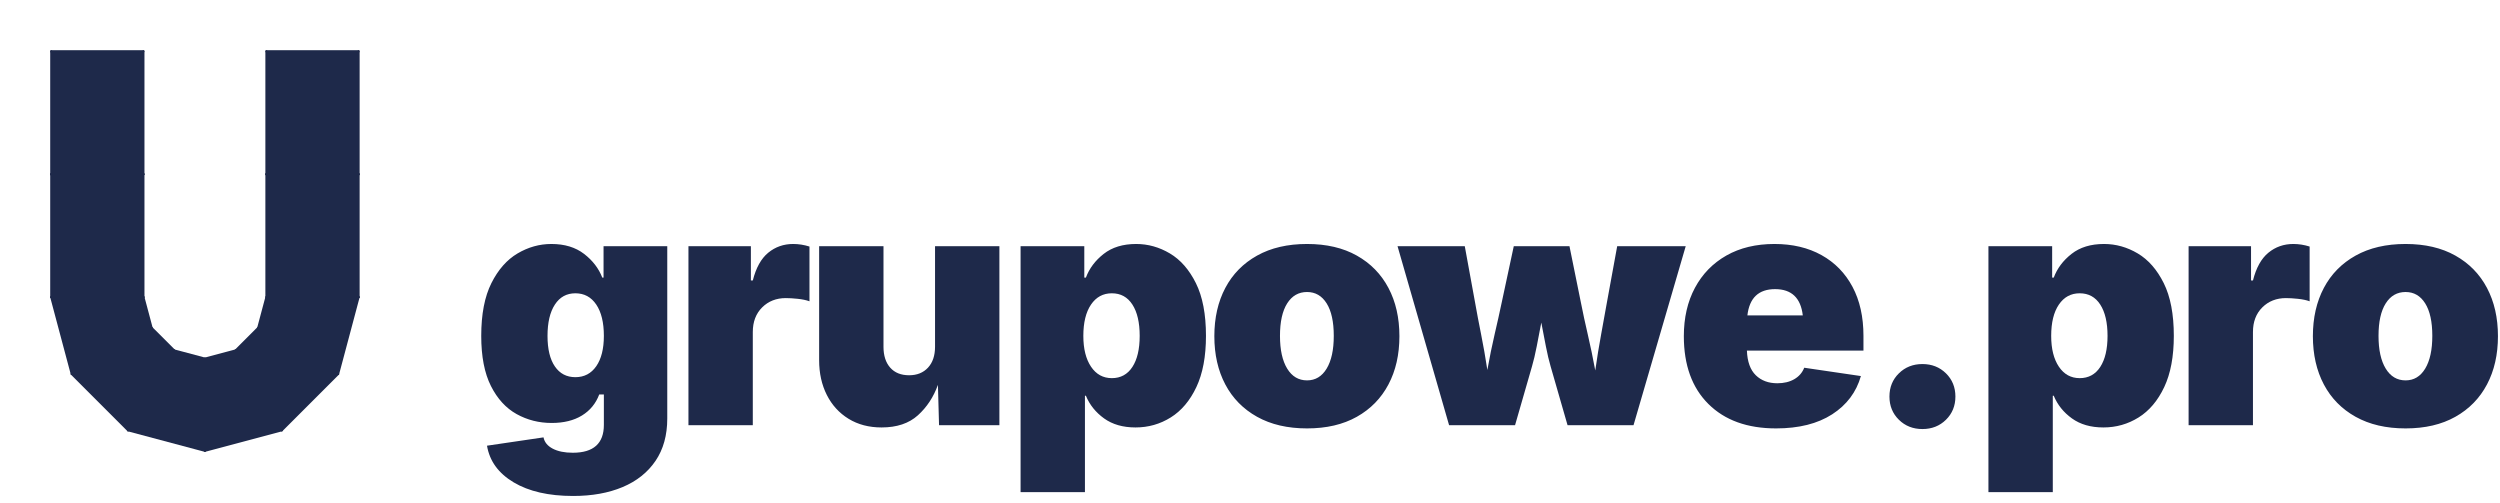
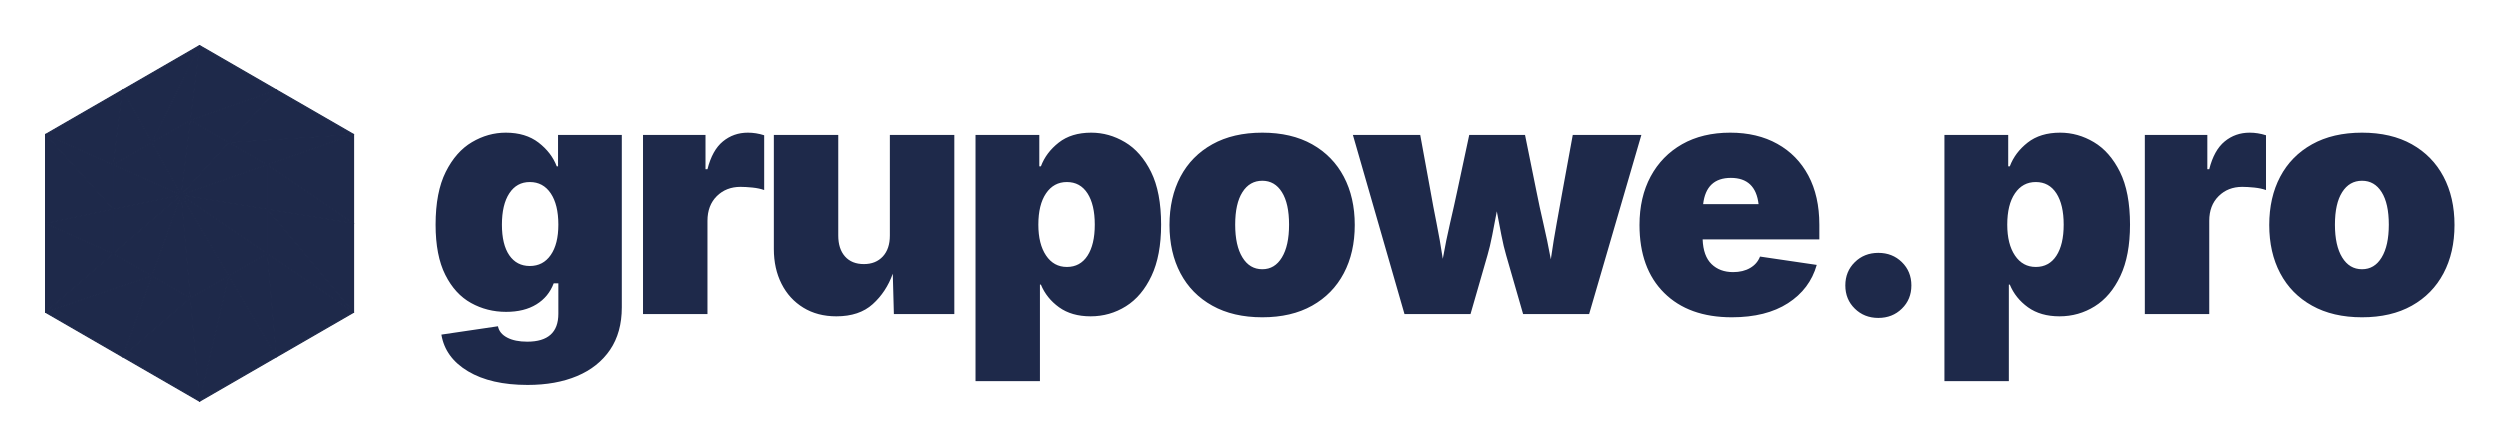
- <svg xmlns="http://www.w3.org/2000/svg" viewBox="0 0 488 98" role="img" aria-label="grupowe.pro – ubezpieczenia grupowe dla firm">
+ <svg xmlns="http://www.w3.org/2000/svg" viewBox="0 0 548.4 98.0" role="img" aria-label="grupowe.pro – ubezpieczenia grupowe dla firm">
  <g transform="translate(10 10)">
-     <g transform="translate(-10 -8) scale(1)">
-       <polygon points="10,8 28,8 19,26" fill="#1E294A" stroke="#1E294A" stroke-width="0.4" stroke-linejoin="round" />
-       <polygon points="10,8 19,26 10,32" fill="#1E294A" stroke="#1E294A" stroke-width="0.4" stroke-linejoin="round" />
-       <polygon points="28,8 19,26 28,32" fill="#1E294A" stroke="#1E294A" stroke-width="0.4" stroke-linejoin="round" />
-       <polygon points="10,32 19,26 28,32" fill="#1E294A" stroke="#1E294A" stroke-width="0.4" stroke-linejoin="round" />
-       <polygon points="10,32 28,32 19,50" fill="#1E294A" stroke="#1E294A" stroke-width="0.4" stroke-linejoin="round" />
-       <polygon points="10,32 19,50 10,56" fill="#1E294A" stroke="#1E294A" stroke-width="0.4" stroke-linejoin="round" />
-       <polygon points="28,32 19,50 28,56" fill="#1E294A" stroke="#1E294A" stroke-width="0.4" stroke-linejoin="round" />
-       <polygon points="10,56 19,50 28,56" fill="#1E294A" stroke="#1E294A" stroke-width="0.4" stroke-linejoin="round" />
-       <polygon points="52,8 70,8 61,26" fill="#1E294A" stroke="#1E294A" stroke-width="0.4" stroke-linejoin="round" />
-       <polygon points="52,8 61,26 52,32" fill="#1E294A" stroke="#1E294A" stroke-width="0.4" stroke-linejoin="round" />
-       <polygon points="70,8 61,26 70,32" fill="#1E294A" stroke="#1E294A" stroke-width="0.4" stroke-linejoin="round" />
-       <polygon points="52,32 61,26 70,32" fill="#1E294A" stroke="#1E294A" stroke-width="0.4" stroke-linejoin="round" />
-       <polygon points="52,32 70,32 61,50" fill="#1E294A" stroke="#1E294A" stroke-width="0.4" stroke-linejoin="round" />
-       <polygon points="52,32 61,50 52,56" fill="#1E294A" stroke="#1E294A" stroke-width="0.4" stroke-linejoin="round" />
-       <polygon points="70,32 61,50 70,56" fill="#1E294A" stroke="#1E294A" stroke-width="0.4" stroke-linejoin="round" />
-       <polygon points="52,56 61,50 70,56" fill="#1E294A" stroke="#1E294A" stroke-width="0.4" stroke-linejoin="round" />
-       <polygon points="10,56 14,71 28,56" fill="#1E294A" stroke="#1E294A" stroke-width="0.4" stroke-linejoin="round" />
-       <polygon points="14,71 29.6,62 28,56" fill="#1E294A" stroke="#1E294A" stroke-width="0.4" stroke-linejoin="round" />
-       <polygon points="14,71 25,82 29.6,62" fill="#1E294A" stroke="#1E294A" stroke-width="0.4" stroke-linejoin="round" />
-       <polygon points="25,82 34,66.4 29.6,62" fill="#1E294A" stroke="#1E294A" stroke-width="0.4" stroke-linejoin="round" />
-       <polygon points="25,82 40,86 34,66.4" fill="#1E294A" stroke="#1E294A" stroke-width="0.4" stroke-linejoin="round" />
-       <polygon points="40,86 40,68 34,66.4" fill="#1E294A" stroke="#1E294A" stroke-width="0.4" stroke-linejoin="round" />
-       <polygon points="40,86 55,82 40,68" fill="#1E294A" stroke="#1E294A" stroke-width="0.4" stroke-linejoin="round" />
-       <polygon points="55,82 46,66.4 40,68" fill="#1E294A" stroke="#1E294A" stroke-width="0.4" stroke-linejoin="round" />
-       <polygon points="55,82 66,71 46,66.4" fill="#1E294A" stroke="#1E294A" stroke-width="0.4" stroke-linejoin="round" />
-       <polygon points="66,71 50.4,62 46,66.4" fill="#1E294A" stroke="#1E294A" stroke-width="0.4" stroke-linejoin="round" />
-       <polygon points="66,71 70,56 50.4,62" fill="#1E294A" stroke="#1E294A" stroke-width="0.4" stroke-linejoin="round" />
-       <polygon points="70,56 52,56 50.4,62" fill="#1E294A" stroke="#1E294A" stroke-width="0.4" stroke-linejoin="round" />
+     <g transform="scale(0.8444)">
+       <polygon points="35.20,38.80 37.60,19.40 47.60,25.17" fill="#1E294A" stroke="#1E294A" stroke-width="0.3" stroke-linejoin="round" />
+       <polygon points="35.20,38.80 47.60,25.17 57.60,30.95" fill="#1E294A" stroke="#1E294A" stroke-width="0.3" stroke-linejoin="round" />
+       <polygon points="37.60,19.40 40.00,0.00 60.00,11.55" fill="#1E294A" stroke="#1E294A" stroke-width="0.3" stroke-linejoin="round" />
+       <polygon points="37.60,19.40 60.00,11.55 47.60,25.17" fill="#1E294A" stroke="#1E294A" stroke-width="0.3" stroke-linejoin="round" />
+       <polygon points="47.60,25.17 60.00,11.55 80.00,23.09" fill="#1E294A" stroke="#1E294A" stroke-width="0.3" stroke-linejoin="round" />
+       <polygon points="47.60,25.17 80.00,23.09 57.60,30.95" fill="#1E294A" stroke="#1E294A" stroke-width="0.3" stroke-linejoin="round" />
+       <polygon points="35.20,38.80 57.60,30.95 57.60,42.49" fill="#1E294A" stroke="#1E294A" stroke-width="0.3" stroke-linejoin="round" />
+       <polygon points="35.20,38.80 57.60,42.49 57.60,54.04" fill="#1E294A" stroke="#1E294A" stroke-width="0.3" stroke-linejoin="round" />
+       <polygon points="57.60,30.95 80.00,23.09 80.00,46.19" fill="#1E294A" stroke="#1E294A" stroke-width="0.3" stroke-linejoin="round" />
+       <polygon points="57.60,30.95 80.00,46.19 57.60,42.49" fill="#1E294A" stroke="#1E294A" stroke-width="0.3" stroke-linejoin="round" />
+       <polygon points="57.60,42.49 80.00,46.19 80.00,69.28" fill="#1E294A" stroke="#1E294A" stroke-width="0.3" stroke-linejoin="round" />
+       <polygon points="57.60,42.49 80.00,69.28 57.60,54.04" fill="#1E294A" stroke="#1E294A" stroke-width="0.3" stroke-linejoin="round" />
+       <polygon points="35.20,38.80 57.60,54.04 47.60,59.81" fill="#1E294A" stroke="#1E294A" stroke-width="0.3" stroke-linejoin="round" />
+       <polygon points="35.20,38.80 47.60,59.81 37.60,65.59" fill="#1E294A" stroke="#1E294A" stroke-width="0.3" stroke-linejoin="round" />
+       <polygon points="57.60,54.04 80.00,69.28 60.00,80.83" fill="#1E294A" stroke="#1E294A" stroke-width="0.3" stroke-linejoin="round" />
+       <polygon points="57.60,54.04 60.00,80.83 47.60,59.81" fill="#1E294A" stroke="#1E294A" stroke-width="0.3" stroke-linejoin="round" />
+       <polygon points="47.60,59.81 60.00,80.83 40.00,92.38" fill="#1E294A" stroke="#1E294A" stroke-width="0.3" stroke-linejoin="round" />
+       <polygon points="47.60,59.81 40.00,92.38 37.60,65.59" fill="#1E294A" stroke="#1E294A" stroke-width="0.3" stroke-linejoin="round" />
+       <polygon points="35.20,38.80 37.60,65.59 27.60,59.81" fill="#1E294A" stroke="#1E294A" stroke-width="0.3" stroke-linejoin="round" />
+       <polygon points="35.20,38.80 27.60,59.81 17.60,54.04" fill="#1E294A" stroke="#1E294A" stroke-width="0.3" stroke-linejoin="round" />
+       <polygon points="37.60,65.59 40.00,92.38 20.00,80.83" fill="#1E294A" stroke="#1E294A" stroke-width="0.3" stroke-linejoin="round" />
+       <polygon points="37.60,65.59 20.00,80.83 27.60,59.81" fill="#1E294A" stroke="#1E294A" stroke-width="0.3" stroke-linejoin="round" />
+       <polygon points="27.60,59.81 20.00,80.83 0.00,69.28" fill="#1E294A" stroke="#1E294A" stroke-width="0.3" stroke-linejoin="round" />
+       <polygon points="27.60,59.81 0.00,69.28 17.60,54.04" fill="#1E294A" stroke="#1E294A" stroke-width="0.3" stroke-linejoin="round" />
+       <polygon points="35.20,38.80 17.60,54.04 17.60,42.49" fill="#1E294A" stroke="#1E294A" stroke-width="0.3" stroke-linejoin="round" />
+       <polygon points="35.20,38.80 17.60,42.49 17.60,30.95" fill="#1E294A" stroke="#1E294A" stroke-width="0.3" stroke-linejoin="round" />
+       <polygon points="17.60,54.04 0.00,69.28 0.00,46.19" fill="#1E294A" stroke="#1E294A" stroke-width="0.3" stroke-linejoin="round" />
+       <polygon points="17.60,54.04 0.00,46.19 17.60,42.49" fill="#1E294A" stroke="#1E294A" stroke-width="0.3" stroke-linejoin="round" />
+       <polygon points="17.60,42.49 0.00,46.19 0.00,23.09" fill="#1E294A" stroke="#1E294A" stroke-width="0.3" stroke-linejoin="round" />
+       <polygon points="17.60,42.49 0.00,23.09 17.60,30.95" fill="#1E294A" stroke="#1E294A" stroke-width="0.3" stroke-linejoin="round" />
+       <polygon points="35.20,38.80 17.60,30.95 27.60,25.17" fill="#1E294A" stroke="#1E294A" stroke-width="0.3" stroke-linejoin="round" />
+       <polygon points="35.20,38.80 27.60,25.17 37.60,19.40" fill="#1E294A" stroke="#1E294A" stroke-width="0.3" stroke-linejoin="round" />
+       <polygon points="17.60,30.95 0.00,23.09 20.00,11.55" fill="#1E294A" stroke="#1E294A" stroke-width="0.3" stroke-linejoin="round" />
+       <polygon points="17.60,30.95 20.00,11.55 27.60,25.17" fill="#1E294A" stroke="#1E294A" stroke-width="0.3" stroke-linejoin="round" />
+       <polygon points="27.60,25.17 20.00,11.55 40.00,0.00" fill="#1E294A" stroke="#1E294A" stroke-width="0.3" stroke-linejoin="round" />
+       <polygon points="27.60,25.17 40.00,0.00 37.60,19.40" fill="#1E294A" stroke="#1E294A" stroke-width="0.3" stroke-linejoin="round" />
    </g>
-     <path d="M101.875 86.813L101.875 86.813Q94.719 86.813 90.266 84.156Q85.813 81.500 85.063 77L85.063 77L96.094 75.375Q96.375 76.781 97.891 77.578Q99.406 78.375 101.813 78.375L101.813 78.375Q107.875 78.375 107.875 72.938L107.875 72.938L107.875 67L106.969 67Q105.969 69.656 103.594 71.109Q101.219 72.563 97.688 72.563L97.688 72.563Q93.969 72.563 90.844 70.828Q87.719 69.094 85.828 65.344Q83.938 61.594 83.938 55.563L83.938 55.563Q83.938 49.219 85.922 45.266Q87.906 41.313 91.031 39.469Q94.156 37.625 97.625 37.625L97.625 37.625Q101.500 37.625 104.016 39.563Q106.531 41.500 107.563 44.188L107.563 44.188L107.813 44.188L107.813 38.063L120.250 38.063L120.250 71.688Q120.250 76.594 117.953 79.969Q115.656 83.344 111.531 85.078Q107.406 86.813 101.875 86.813ZM102.313 63.625L102.313 63.625Q104.906 63.625 106.391 61.484Q107.875 59.344 107.875 55.563L107.875 55.563Q107.875 51.656 106.391 49.453Q104.906 47.250 102.313 47.250L102.313 47.250Q99.750 47.250 98.313 49.453Q96.875 51.656 96.875 55.563L96.875 55.563Q96.875 59.438 98.313 61.531Q99.750 63.625 102.313 63.625ZM136.947 73L124.385 73L124.385 38.063L136.572 38.063L136.572 44.750L136.947 44.750Q137.885 41.031 139.963 39.328Q142.041 37.625 144.822 37.625L144.822 37.625Q146.416 37.625 148.010 38.125L148.010 38.125L148.010 48.813Q147.072 48.469 145.713 48.328Q144.354 48.188 143.385 48.188L143.385 48.188Q140.604 48.188 138.776 50Q136.947 51.813 136.947 54.813L136.947 54.813L136.947 73ZM162.082 73.438L162.082 73.438Q158.395 73.438 155.645 71.750Q152.895 70.063 151.395 67.094Q149.895 64.125 149.895 60.313L149.895 60.313L149.895 38.063L162.457 38.063L162.457 57.688Q162.457 60.281 163.770 61.766Q165.082 63.250 167.457 63.250L167.457 63.250Q169.770 63.250 171.145 61.766Q172.520 60.281 172.520 57.688L172.520 57.688L172.520 38.063L185.082 38.063L185.082 73L173.301 73L173.082 65.125Q171.801 68.688 169.176 71.063Q166.551 73.438 162.082 73.438ZM201.780 86.063L189.217 86.063L189.217 38.063L201.655 38.063L201.655 44.188L201.967 44.188Q202.967 41.500 205.436 39.563Q207.905 37.625 211.780 37.625L211.780 37.625Q215.249 37.625 218.358 39.469Q221.467 41.313 223.436 45.266Q225.405 49.219 225.405 55.563L225.405 55.563Q225.405 61.594 223.530 65.563Q221.655 69.531 218.530 71.484Q215.405 73.438 211.655 73.438L211.655 73.438Q207.967 73.438 205.514 71.672Q203.061 69.906 201.967 67.250L201.967 67.250L201.780 67.250L201.780 86.063ZM207.030 63.813L207.030 63.813Q209.624 63.813 211.046 61.625Q212.467 59.438 212.467 55.563L212.467 55.563Q212.467 51.656 211.046 49.453Q209.624 47.250 207.030 47.250L207.030 47.250Q204.467 47.250 202.967 49.453Q201.467 51.656 201.467 55.563L201.467 55.563Q201.467 59.344 202.967 61.578Q204.467 63.813 207.030 63.813ZM245.134 73.625L245.134 73.625Q239.446 73.625 235.384 71.359Q231.321 69.094 229.181 65.047Q227.040 61 227.040 55.625L227.040 55.625Q227.040 50.250 229.181 46.203Q231.321 42.156 235.384 39.891Q239.446 37.625 245.134 37.625L245.134 37.625Q250.821 37.625 254.852 39.891Q258.884 42.156 261.024 46.203Q263.165 50.250 263.165 55.625L263.165 55.625Q263.165 61 261.024 65.047Q258.884 69.094 254.852 71.359Q250.821 73.625 245.134 73.625ZM245.134 64.250L245.134 64.250Q247.571 64.250 248.962 61.953Q250.352 59.656 250.352 55.563L250.352 55.563Q250.352 51.438 248.962 49.219Q247.571 47 245.134 47L245.134 47Q242.665 47 241.259 49.219Q239.852 51.438 239.852 55.563L239.852 55.563Q239.852 59.656 241.259 61.953Q242.665 64.250 245.134 64.250ZM285.737 73L272.862 73L262.800 38.063L275.925 38.063L277.925 49Q278.456 52 279.112 55.266Q279.769 58.531 280.331 62.219L280.331 62.219Q280.987 58.531 281.753 55.250Q282.519 51.969 283.144 49L283.144 49L285.487 38.063L296.362 38.063L298.581 49Q299.175 52.031 299.941 55.313Q300.706 58.594 301.394 62.313L301.394 62.313Q301.925 58.594 302.534 55.313Q303.144 52.031 303.675 49L303.675 49L305.675 38.063L319.050 38.063L308.862 73L295.987 73L292.675 61.500Q292.206 59.906 291.753 57.594Q291.300 55.281 290.862 52.969L290.862 52.969Q290.425 55.281 289.972 57.594Q289.519 59.906 289.050 61.500L289.050 61.500L285.737 73ZM336.685 73.625L336.685 73.625Q328.279 73.625 323.482 68.859Q318.685 64.094 318.685 55.625L318.685 55.625Q318.685 50.219 320.857 46.172Q323.029 42.125 326.997 39.875Q330.966 37.625 336.372 37.625L336.372 37.625Q341.654 37.625 345.560 39.797Q349.466 41.969 351.607 45.984Q353.747 50 353.747 55.563L353.747 55.563L353.747 58.438L330.997 58.438Q331.122 61.688 332.732 63.250Q334.341 64.813 336.935 64.813L336.935 64.813Q338.872 64.813 340.247 64.016Q341.622 63.219 342.185 61.781L342.185 61.781L353.247 63.406Q351.904 68.125 347.638 70.875Q343.372 73.625 336.685 73.625ZM331.091 51.563L331.091 51.563L341.904 51.563Q341.310 46.438 336.497 46.438L336.497 46.438Q331.685 46.438 331.091 51.563Z" fill="#1E294A" />
-     <path d="M365.257 73.750L365.257 73.750Q362.507 73.750 360.664 71.938Q358.820 70.125 358.820 67.406L358.820 67.406Q358.820 64.688 360.664 62.875Q362.507 61.063 365.257 61.063L365.257 61.063Q368.007 61.063 369.851 62.875Q371.695 64.688 371.695 67.406L371.695 67.406Q371.695 70.125 369.851 71.938Q368.007 73.750 365.257 73.750ZM390.705 86.063L378.142 86.063L378.142 38.063L390.580 38.063L390.580 44.188L390.892 44.188Q391.892 41.500 394.361 39.563Q396.830 37.625 400.705 37.625L400.705 37.625Q404.174 37.625 407.283 39.469Q410.392 41.313 412.361 45.266Q414.330 49.219 414.330 55.563L414.330 55.563Q414.330 61.594 412.455 65.563Q410.580 69.531 407.455 71.484Q404.330 73.438 400.580 73.438L400.580 73.438Q396.892 73.438 394.439 71.672Q391.986 69.906 390.892 67.250L390.892 67.250L390.705 67.250L390.705 86.063ZM395.955 63.813L395.955 63.813Q398.549 63.813 399.971 61.625Q401.392 59.438 401.392 55.563L401.392 55.563Q401.392 51.656 399.971 49.453Q398.549 47.250 395.955 47.250L395.955 47.250Q393.392 47.250 391.892 49.453Q390.392 51.656 390.392 55.563L390.392 55.563Q390.392 59.344 391.892 61.578Q393.392 63.813 395.955 63.813ZM429.777 73L417.215 73L417.215 38.063L429.402 38.063L429.402 44.750L429.777 44.750Q430.715 41.031 432.793 39.328Q434.871 37.625 437.652 37.625L437.652 37.625Q439.246 37.625 440.840 38.125L440.840 38.125L440.840 48.813Q439.902 48.469 438.543 48.328Q437.184 48.188 436.215 48.188L436.215 48.188Q433.434 48.188 431.606 50Q429.777 51.813 429.777 54.813L429.777 54.813L429.777 73ZM459.569 73.625L459.569 73.625Q453.881 73.625 449.819 71.359Q445.756 69.094 443.616 65.047Q441.475 61 441.475 55.625L441.475 55.625Q441.475 50.250 443.616 46.203Q445.756 42.156 449.819 39.891Q453.881 37.625 459.569 37.625L459.569 37.625Q465.256 37.625 469.287 39.891Q473.319 42.156 475.459 46.203Q477.600 50.250 477.600 55.625L477.600 55.625Q477.600 61 475.459 65.047Q473.319 69.094 469.287 71.359Q465.256 73.625 459.569 73.625ZM459.569 64.250L459.569 64.250Q462.006 64.250 463.397 61.953Q464.787 59.656 464.787 55.563L464.787 55.563Q464.787 51.438 463.397 49.219Q462.006 47 459.569 47L459.569 47Q457.100 47 455.694 49.219Q454.287 51.438 454.287 55.563L454.287 55.563Q454.287 59.656 455.694 61.953Q457.100 64.250 459.569 64.250Z" fill="#1E294A" />
+     <g transform="translate(83.37 58.90)">
+       <path d="M22.36 15.54L22.36 15.54Q14.31 15.54 9.30 12.55Q4.29 9.56 3.45 4.50L3.45 4.50L15.86 2.67Q16.17 4.25 17.88 5.15Q19.58 6.05 22.29 6.05L22.29 6.05Q29.11 6.05 29.11-0.07L29.11-0.07L29.11-6.75L28.09-6.75Q26.96-3.76 24.29-2.13Q21.62-0.49 17.65-0.49L17.65-0.49Q13.46-0.49 9.95-2.44Q6.43-4.39 4.31-8.61Q2.18-12.83 2.18-19.62L2.18-19.62Q2.18-26.75 4.41-31.20Q6.64-35.65 10.16-37.72Q13.68-39.80 17.58-39.80L17.58-39.80Q21.94-39.80 24.77-37.62Q27.60-35.44 28.76-32.41L28.76-32.41L29.04-32.41L29.04-39.30L43.03-39.30L43.03-1.48Q43.03 4.04 40.45 7.84Q37.86 11.64 33.22 13.59Q28.58 15.54 22.36 15.54ZM22.85-10.55L22.85-10.55Q25.77-10.55 27.44-12.96Q29.11-15.36 29.11-19.62L29.11-19.62Q29.11-24.01 27.44-26.49Q25.77-28.97 22.85-28.97L22.85-28.97Q19.97-28.97 18.35-26.49Q16.73-24.01 16.73-19.62L16.73-19.62Q16.73-15.26 18.35-12.90Q19.97-10.55 22.85-10.55ZM61.82 0L47.68 0L47.68-39.30L61.39-39.30L61.39-31.78L61.82-31.78Q62.87-35.96 65.21-37.88Q67.55-39.80 70.68-39.80L70.68-39.80Q72.47-39.80 74.26-39.23L74.26-39.23L74.26-27.21Q73.21-27.60 71.68-27.76Q70.15-27.91 69.06-27.91L69.06-27.91Q65.93-27.91 63.87-25.88Q61.82-23.84 61.82-20.46L61.82-20.46L61.82 0ZM90.09 0.49L90.09 0.49Q85.94 0.49 82.85-1.41Q79.76-3.30 78.07-6.64Q76.38-9.98 76.38-14.27L76.38-14.27L76.38-39.30L90.51-39.30L90.51-17.23Q90.51-14.31 91.99-12.64Q93.47-10.97 96.14-10.97L96.14-10.97Q98.74-10.97 100.29-12.64Q101.83-14.31 101.83-17.23L101.83-17.23L101.83-39.30L115.97-39.30L115.97 0L102.71 0L102.47-8.86Q101.03-4.85 98.07-2.18Q95.12 0.49 90.09 0.49ZM134.75 14.70L120.62 14.70L120.62-39.30L134.61-39.30L134.61-32.41L134.96-32.41Q136.09-35.44 138.87-37.62Q141.64-39.80 146.00-39.80L146.00-39.80Q149.90-39.80 153.40-37.72Q156.90-35.65 159.12-31.20Q161.33-26.75 161.33-19.62L161.33-19.62Q161.33-12.83 159.22-8.37Q157.11-3.90 153.60-1.71Q150.08 0.49 145.86 0.49L145.86 0.49Q141.71 0.49 138.95-1.49Q136.19-3.48 134.96-6.47L134.96-6.47L134.75-6.47L134.75 14.70ZM140.66-10.34L140.66-10.34Q143.58-10.34 145.18-12.80Q146.78-15.26 146.78-19.62L146.78-19.62Q146.78-24.01 145.18-26.49Q143.58-28.97 140.66-28.97L140.66-28.97Q137.78-28.97 136.09-26.49Q134.40-24.01 134.40-19.62L134.40-19.62Q134.40-15.36 136.09-12.85Q137.78-10.34 140.66-10.34ZM183.53 0.70L183.53 0.70Q177.13 0.70 172.56-1.85Q167.99-4.39 165.58-8.95Q163.17-13.50 163.17-19.55L163.17-19.55Q163.17-25.59 165.58-30.15Q167.99-34.70 172.56-37.25Q177.13-39.80 183.53-39.80L183.53-39.80Q189.92-39.80 194.46-37.25Q198.99-34.70 201.40-30.15Q203.81-25.59 203.81-19.55L203.81-19.55Q203.81-13.50 201.40-8.95Q198.99-4.39 194.46-1.85Q189.92 0.70 183.53 0.70ZM183.53-9.84L183.53-9.84Q186.27-9.84 187.83-12.43Q189.40-15.01 189.40-19.62L189.40-19.62Q189.40-24.26 187.83-26.75Q186.27-29.25 183.53-29.25L183.53-29.25Q180.75-29.25 179.17-26.75Q177.58-24.26 177.58-19.62L177.58-19.62Q177.58-15.01 179.17-12.43Q180.75-9.84 183.53-9.84ZM229.20 0L214.72 0L203.40-39.30L218.17-39.30L220.42-27Q221.01-23.63 221.75-19.95Q222.49-16.28 223.12-12.13L223.12-12.13Q223.86-16.28 224.72-19.97Q225.58-23.66 226.29-27L226.29-27L228.92-39.30L241.16-39.30L243.65-27Q244.32-23.59 245.18-19.90Q246.04-16.21 246.82-12.02L246.82-12.02Q247.42-16.21 248.10-19.90Q248.79-23.59 249.38-27L249.38-27L251.63-39.30L266.68-39.30L255.22 0L240.74 0L237.01-12.94Q236.48-14.73 235.97-17.33Q235.46-19.93 234.97-22.54L234.97-22.54Q234.48-19.93 233.97-17.33Q233.46-14.73 232.93-12.94L232.93-12.94L229.20 0ZM286.52 0.70L286.52 0.70Q277.06 0.70 271.67-4.66Q266.27-10.02 266.27-19.55L266.27-19.55Q266.27-25.63 268.71-30.18Q271.16-34.73 275.62-37.27Q280.09-39.80 286.17-39.80L286.17-39.80Q292.11-39.80 296.50-37.35Q300.90-34.91 303.31-30.39Q305.72-25.88 305.72-19.62L305.72-19.62L305.72-16.38L280.12-16.38Q280.26-12.73 282.07-10.97Q283.88-9.21 286.80-9.21L286.80-9.21Q288.98-9.21 290.53-10.11Q292.08-11.00 292.71-12.62L292.71-12.62L305.15-10.79Q303.64-5.48 298.84-2.39Q294.04 0.70 286.52 0.70ZM280.23-24.12L280.23-24.12L292.39-24.12Q291.72-29.88 286.31-29.88L286.31-29.88Q280.90-29.88 280.23-24.12Z" fill="#1E294A" />
+       <path d="M318.66 0.84L318.66 0.84Q315.57 0.84 313.50-1.20Q311.42-3.23 311.42-6.29L311.42-6.29Q311.42-9.35 313.50-11.39Q315.57-13.43 318.66-13.43L318.66-13.43Q321.76-13.43 323.83-11.39Q325.91-9.35 325.91-6.29L325.91-6.29Q325.91-3.23 323.83-1.20Q321.76 0.84 318.66 0.84ZM347.29 14.70L333.16 14.70L333.16-39.30L347.15-39.30L347.15-32.41L347.50-32.41Q348.63-35.44 351.41-37.62Q354.18-39.80 358.54-39.80L358.54-39.80Q362.45-39.80 365.94-37.72Q369.44-35.65 371.66-31.20Q373.87-26.75 373.87-19.62L373.87-19.62Q373.87-12.83 371.76-8.37Q369.65-3.90 366.14-1.71Q362.62 0.49 358.40 0.49L358.40 0.49Q354.25 0.49 351.49-1.49Q348.73-3.48 347.50-6.47L347.50-6.47L347.29-6.47L347.29 14.70ZM353.20-10.34L353.20-10.34Q356.12-10.34 357.72-12.80Q359.32-15.26 359.32-19.62L359.32-19.62Q359.32-24.01 357.72-26.49Q356.12-28.97 353.20-28.97L353.20-28.97Q350.32-28.97 348.63-26.49Q346.94-24.01 346.94-19.62L346.94-19.62Q346.94-15.36 348.63-12.85Q350.32-10.34 353.20-10.34ZM391.25 0L377.12 0L377.12-39.30L390.83-39.30L390.83-31.78L391.25-31.78Q392.30-35.96 394.64-37.88Q396.98-39.80 400.11-39.80L400.11-39.80Q401.90-39.80 403.70-39.23L403.70-39.23L403.70-27.21Q402.64-27.60 401.11-27.76Q399.58-27.91 398.49-27.91L398.49-27.91Q395.36-27.91 393.31-25.88Q391.25-23.84 391.25-20.46L391.25-20.46L391.25 0ZM424.76 0.70L424.76 0.70Q418.37 0.70 413.80-1.85Q409.23-4.39 406.82-8.95Q404.41-13.50 404.41-19.55L404.41-19.55Q404.41-25.59 406.82-30.15Q409.23-34.70 413.80-37.25Q418.37-39.80 424.76-39.80L424.76-39.80Q431.16-39.80 435.70-37.25Q440.23-34.70 442.64-30.15Q445.05-25.59 445.05-19.55L445.05-19.55Q445.05-13.50 442.64-8.95Q440.23-4.39 435.70-1.85Q431.16 0.70 424.76 0.70ZM424.76-9.84L424.76-9.84Q427.51-9.84 429.07-12.43Q430.64-15.01 430.64-19.62L430.64-19.62Q430.64-24.26 429.07-26.75Q427.51-29.25 424.76-29.25L424.76-29.25Q421.99-29.25 420.41-26.75Q418.82-24.26 418.82-19.62L418.82-19.62Q418.82-15.01 420.41-12.43Q421.99-9.84 424.76-9.84Z" fill="#1E294A" />
+     </g>
  </g>
</svg>
